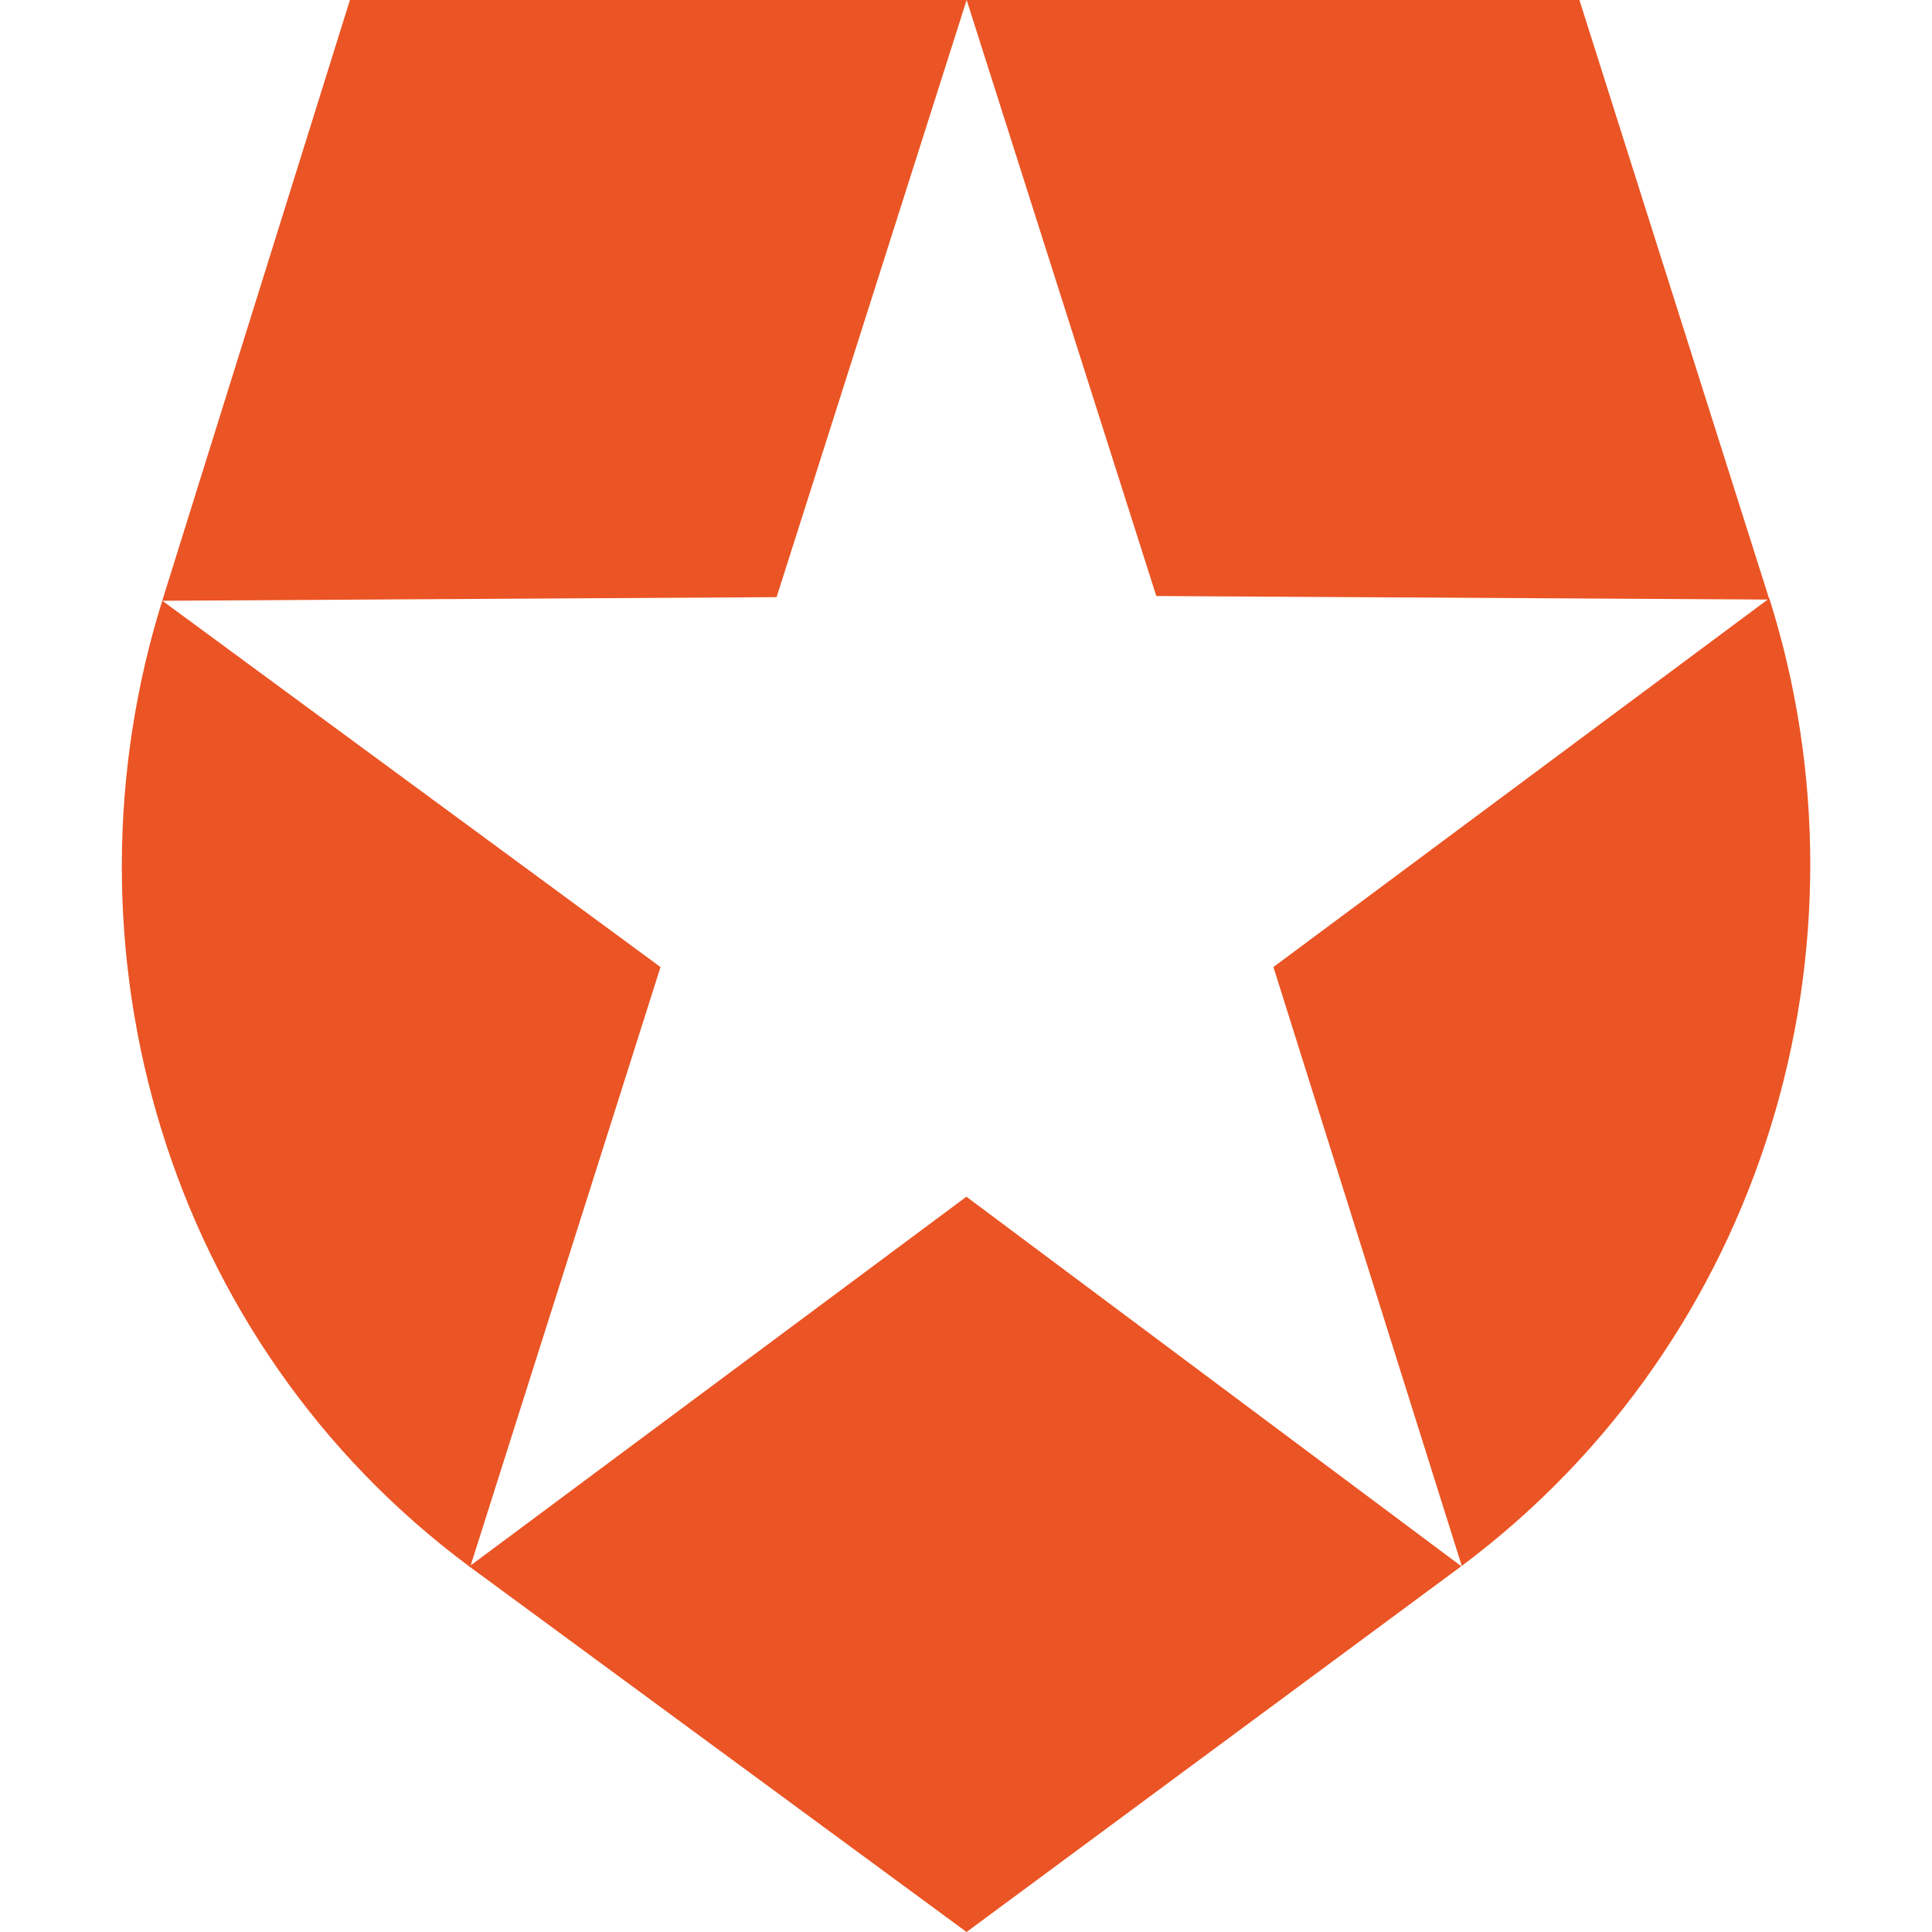
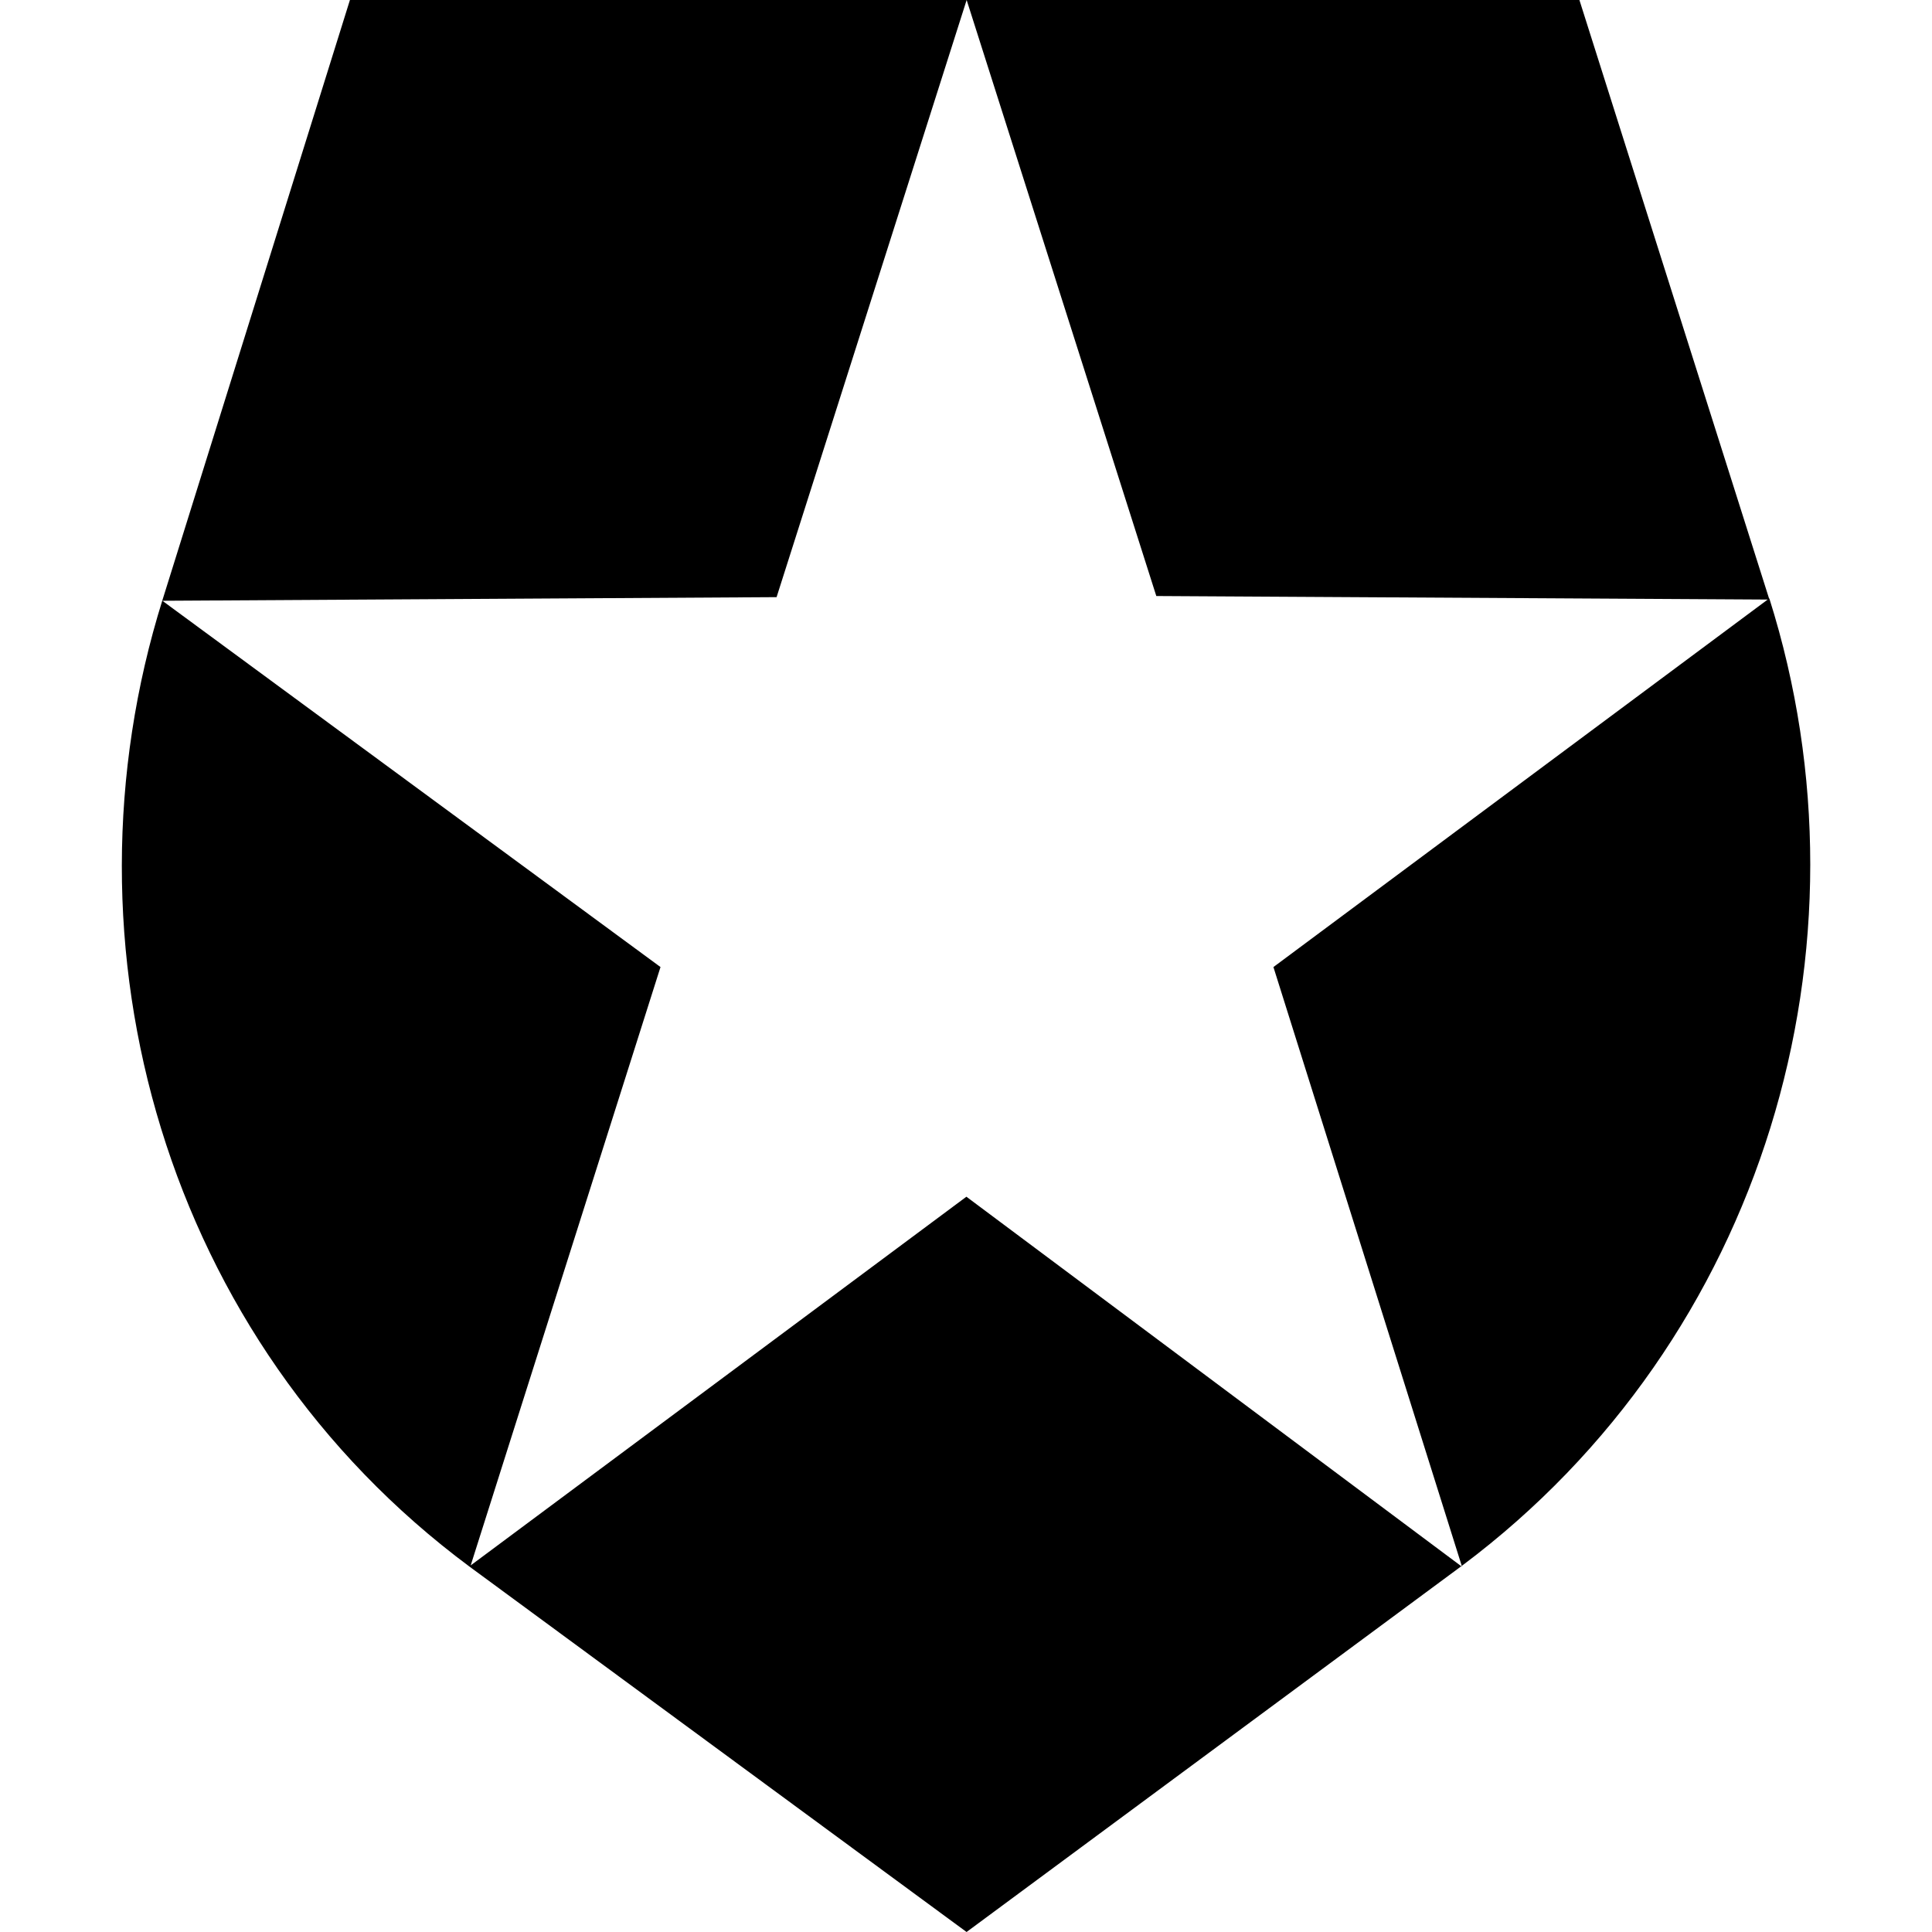
- <svg xmlns="http://www.w3.org/2000/svg" fill="#EB5424" role="img" viewBox="0 0 24 24">
+ <svg xmlns="http://www.w3.org/2000/svg" role="img" viewBox="0 0 24 24">
  <path d="M21.98 7.448L19.62 0H4.347L2.02 7.448c-1.352 4.312.03 9.206 3.815 12.015L12.007 24l6.157-4.552c3.755-2.81 5.182-7.688 3.815-12.015l-6.16 4.58 2.343 7.45-6.157-4.597-6.158 4.58 2.358-7.433-6.188-4.55 7.63-.045L12.008 0l2.356 7.404 7.615.044z" />
</svg>
